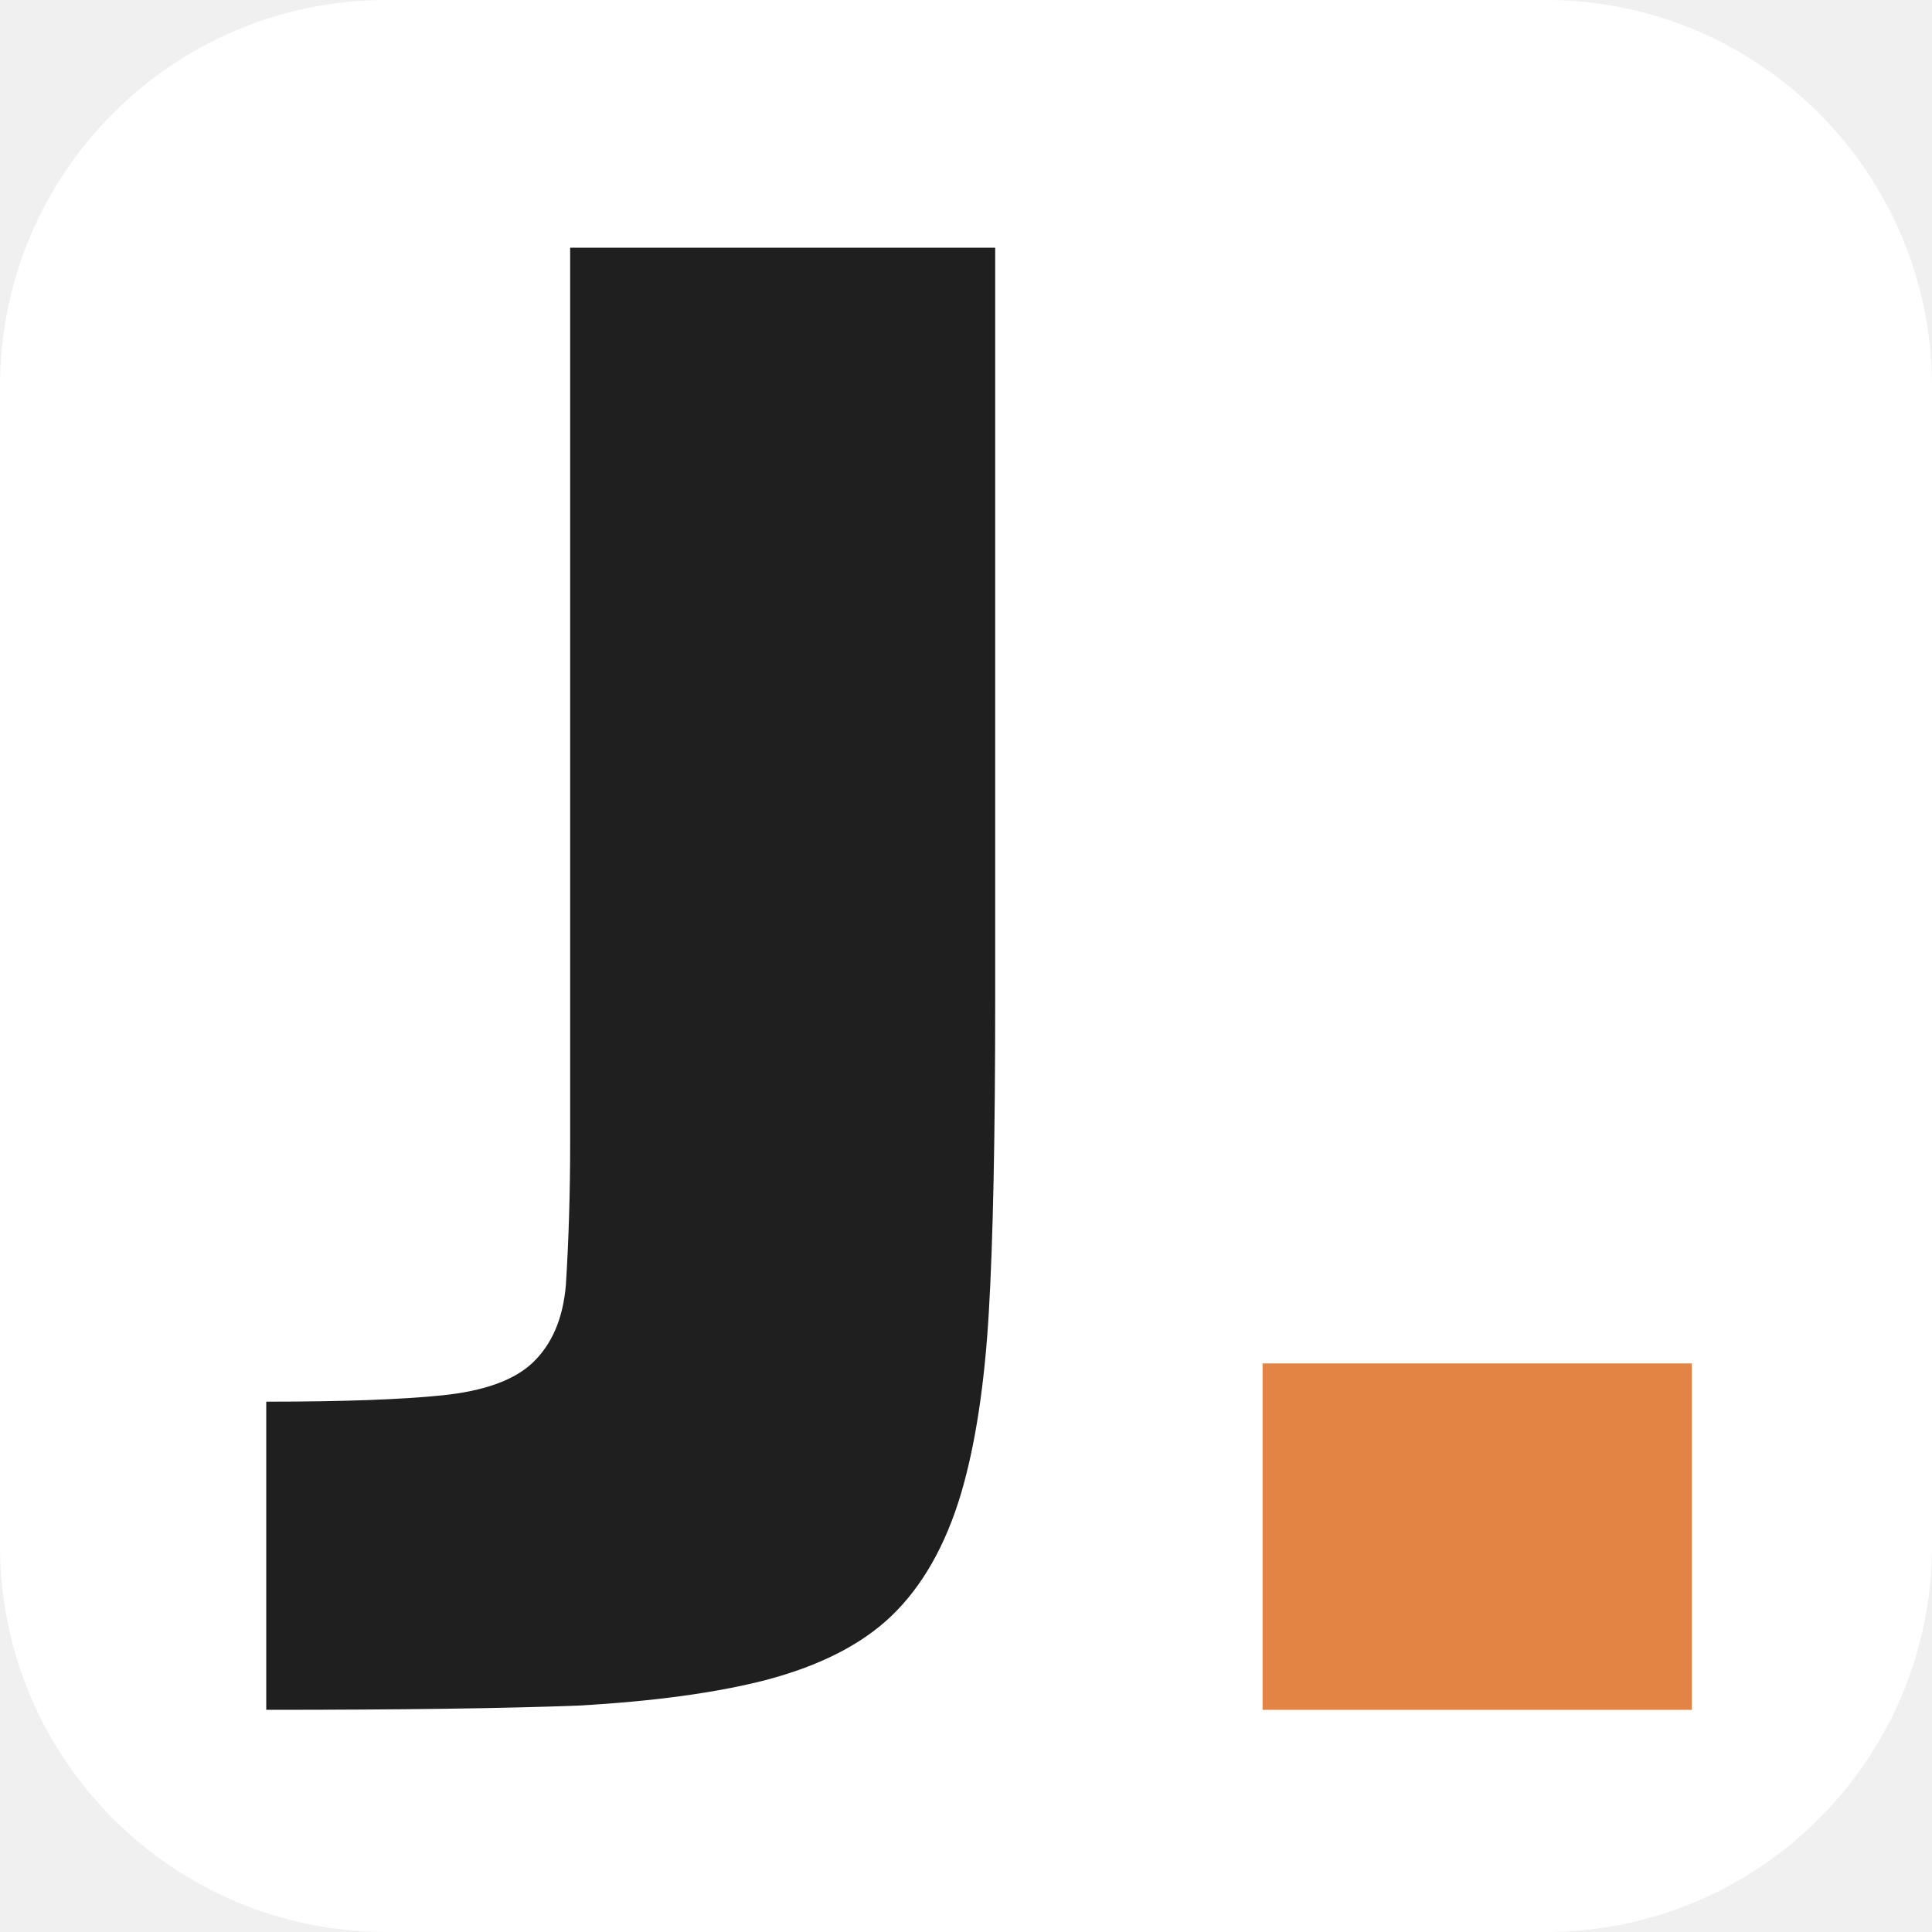
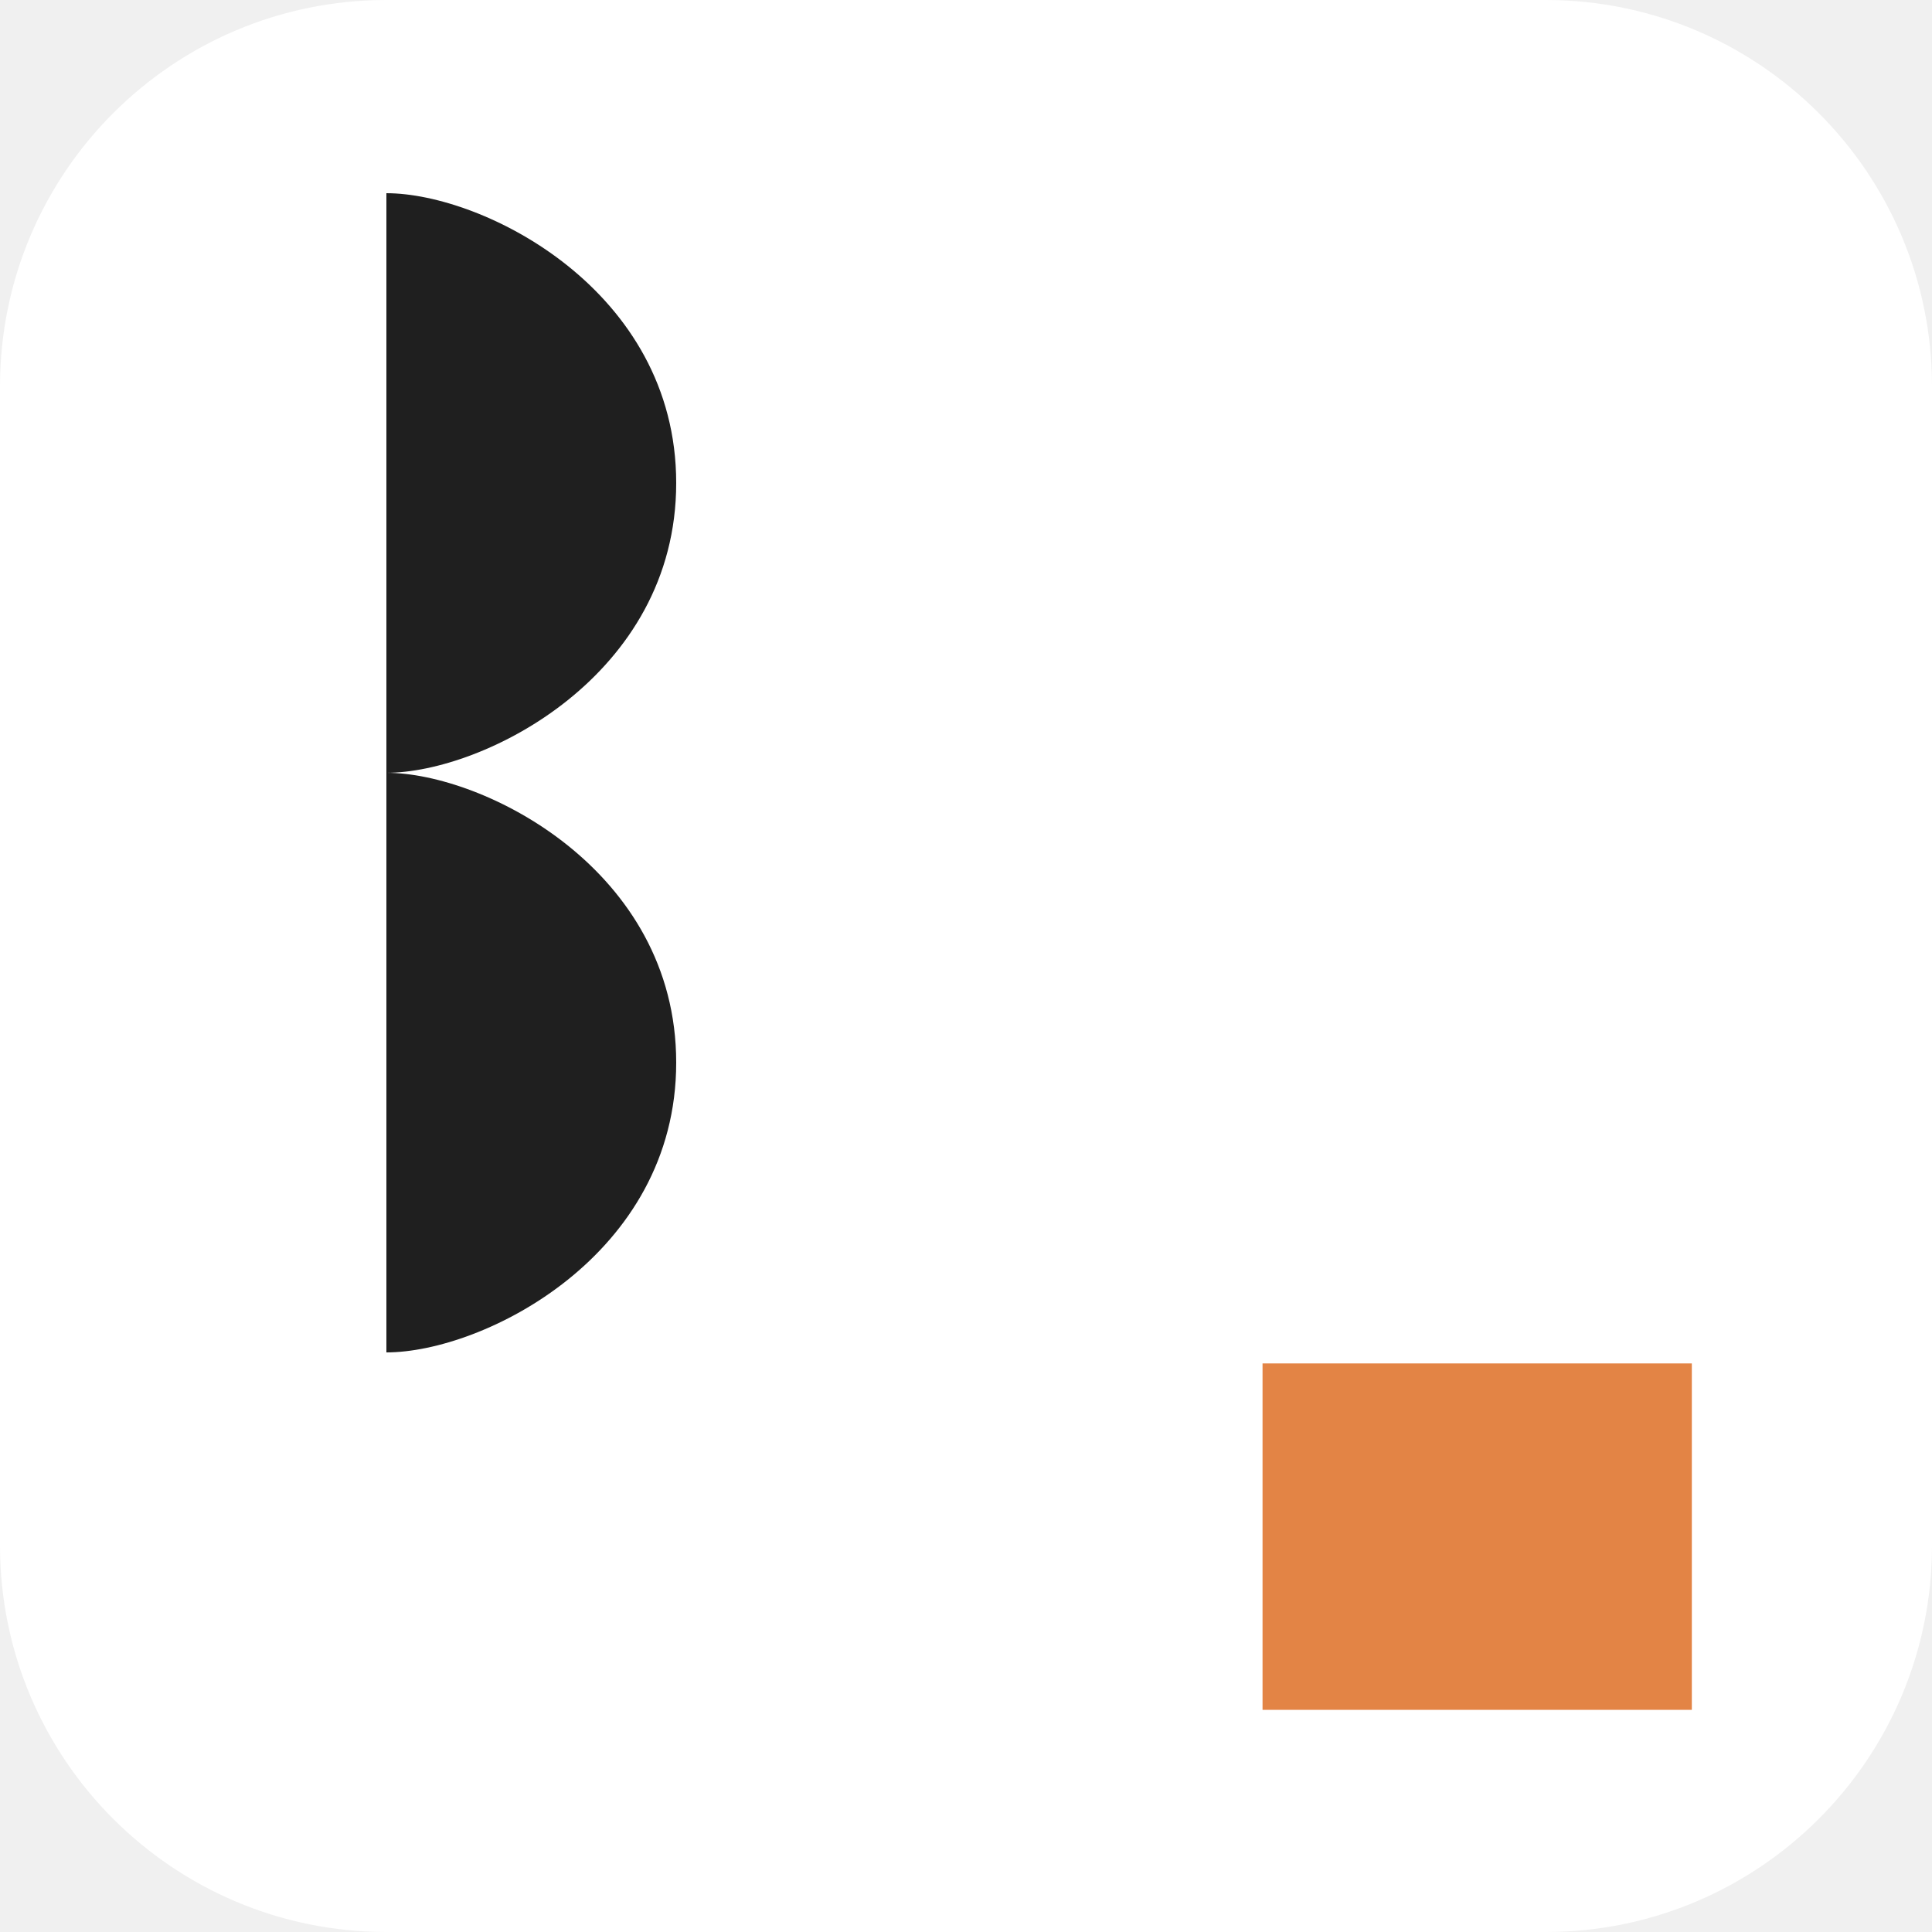
<svg xmlns="http://www.w3.org/2000/svg" width="100" height="100" viewBox="0 0 100 100" fill="none">
  <g clip-path="url(#clip0_71_50)">
    <rect width="100" height="100" rx="20" fill="white" />
-     <path d="M13.781 72.55C17.741 72.55 20.784 72.44 22.911 72.22C25.037 72 26.577 71.45 27.531 70.57C28.557 69.617 29.144 68.26 29.291 66.5C29.437 64.153 29.511 61.733 29.511 59.24V12.82H51.511V51.76C51.511 58.8 51.401 64.19 51.181 67.93C50.961 71.67 50.484 74.787 49.751 77.28C48.944 79.993 47.734 82.12 46.121 83.66C44.581 85.127 42.417 86.227 39.631 86.96C37.064 87.62 33.837 88.06 29.951 88.28C26.137 88.427 20.747 88.5 13.781 88.5V72.55Z" fill="#1F1F1F" />
+     <path d="M20 10 C25 10, 35 15, 35 25 C35 35, 25 40, 20 40 L20 10 Z" fill="#1F1F1F" />
+     <path d="M20 40 C25 40, 35 45, 35 55 C35 65, 25 70, 20 70 L20 40 Z" fill="#1F1F1F" />
    <path d="M65.349 70.57H87.569V88.5H65.349V70.57Z" fill="#E38445" />
  </g>
  <defs>
    <clipPath id="clip0_71_50">
      <rect width="100" height="100" rx="10" fill="white" />
    </clipPath>
  </defs>
</svg>
